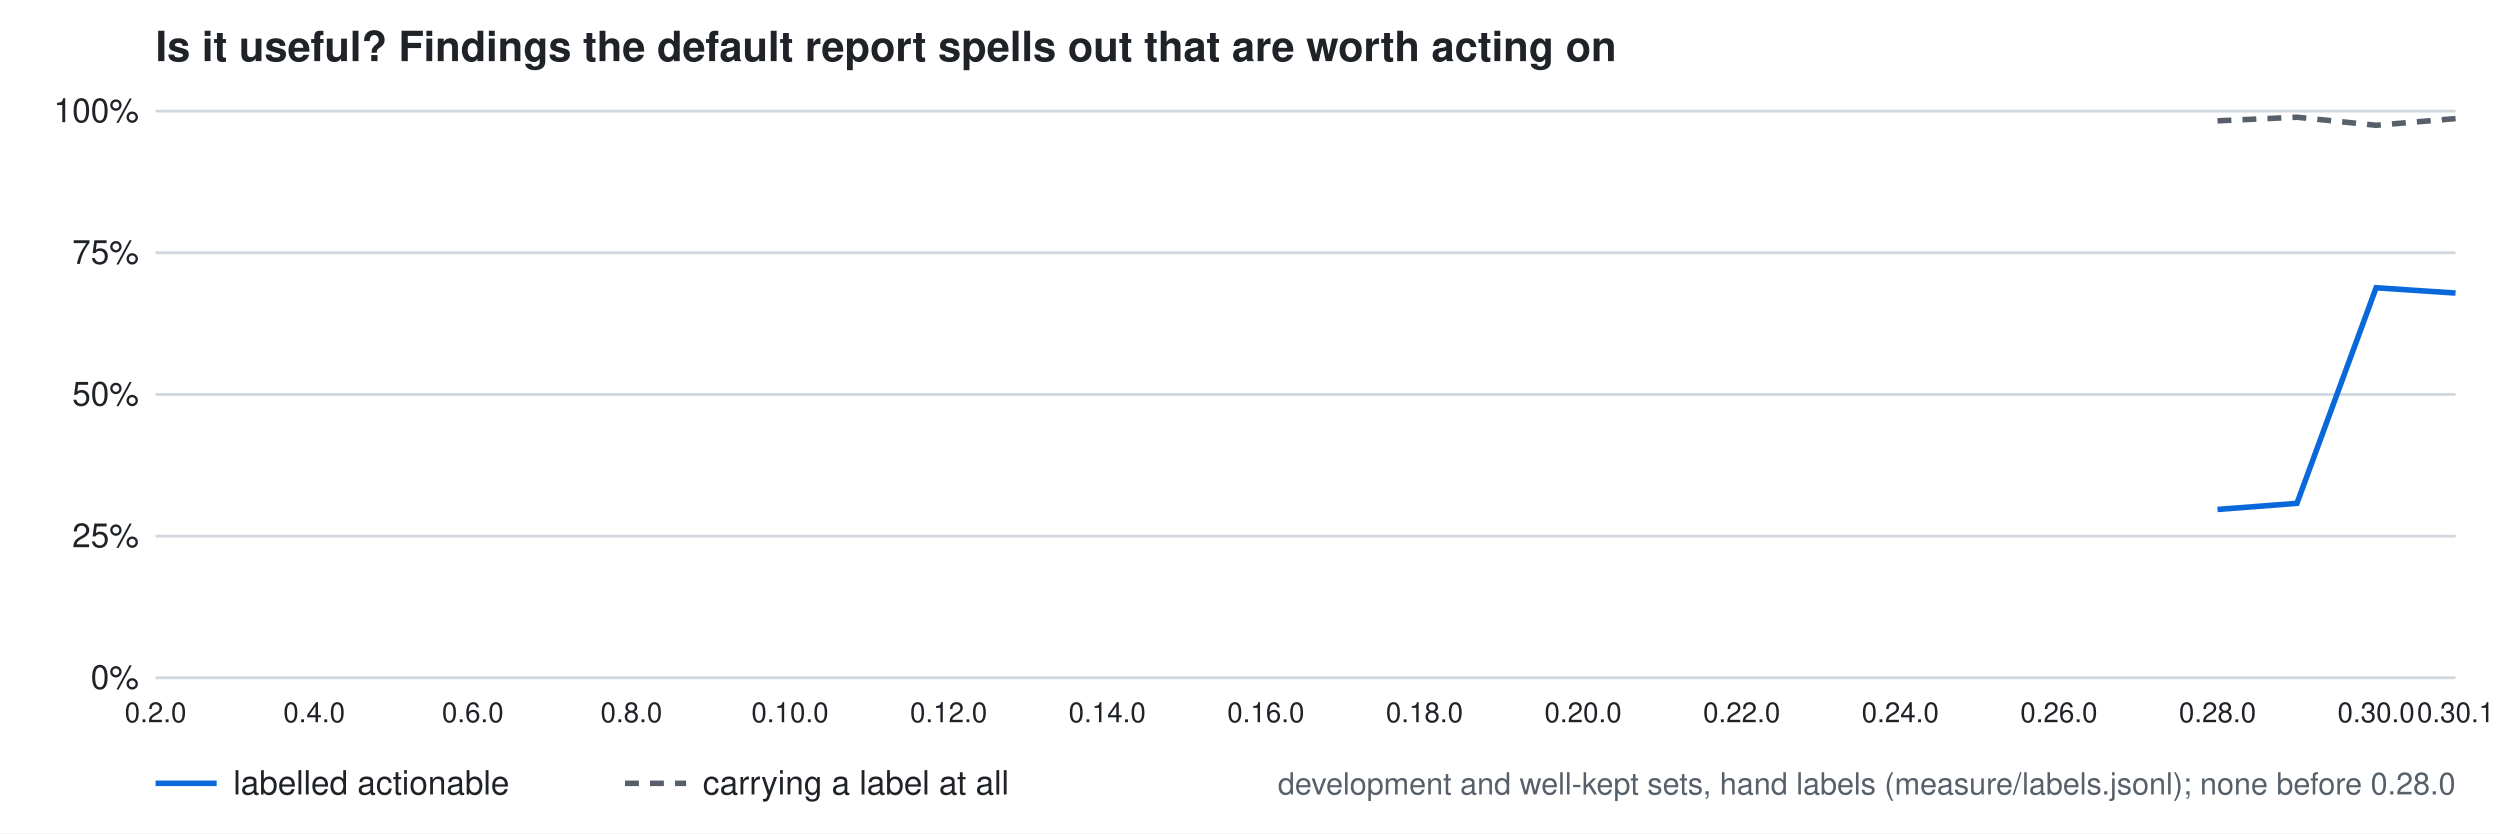
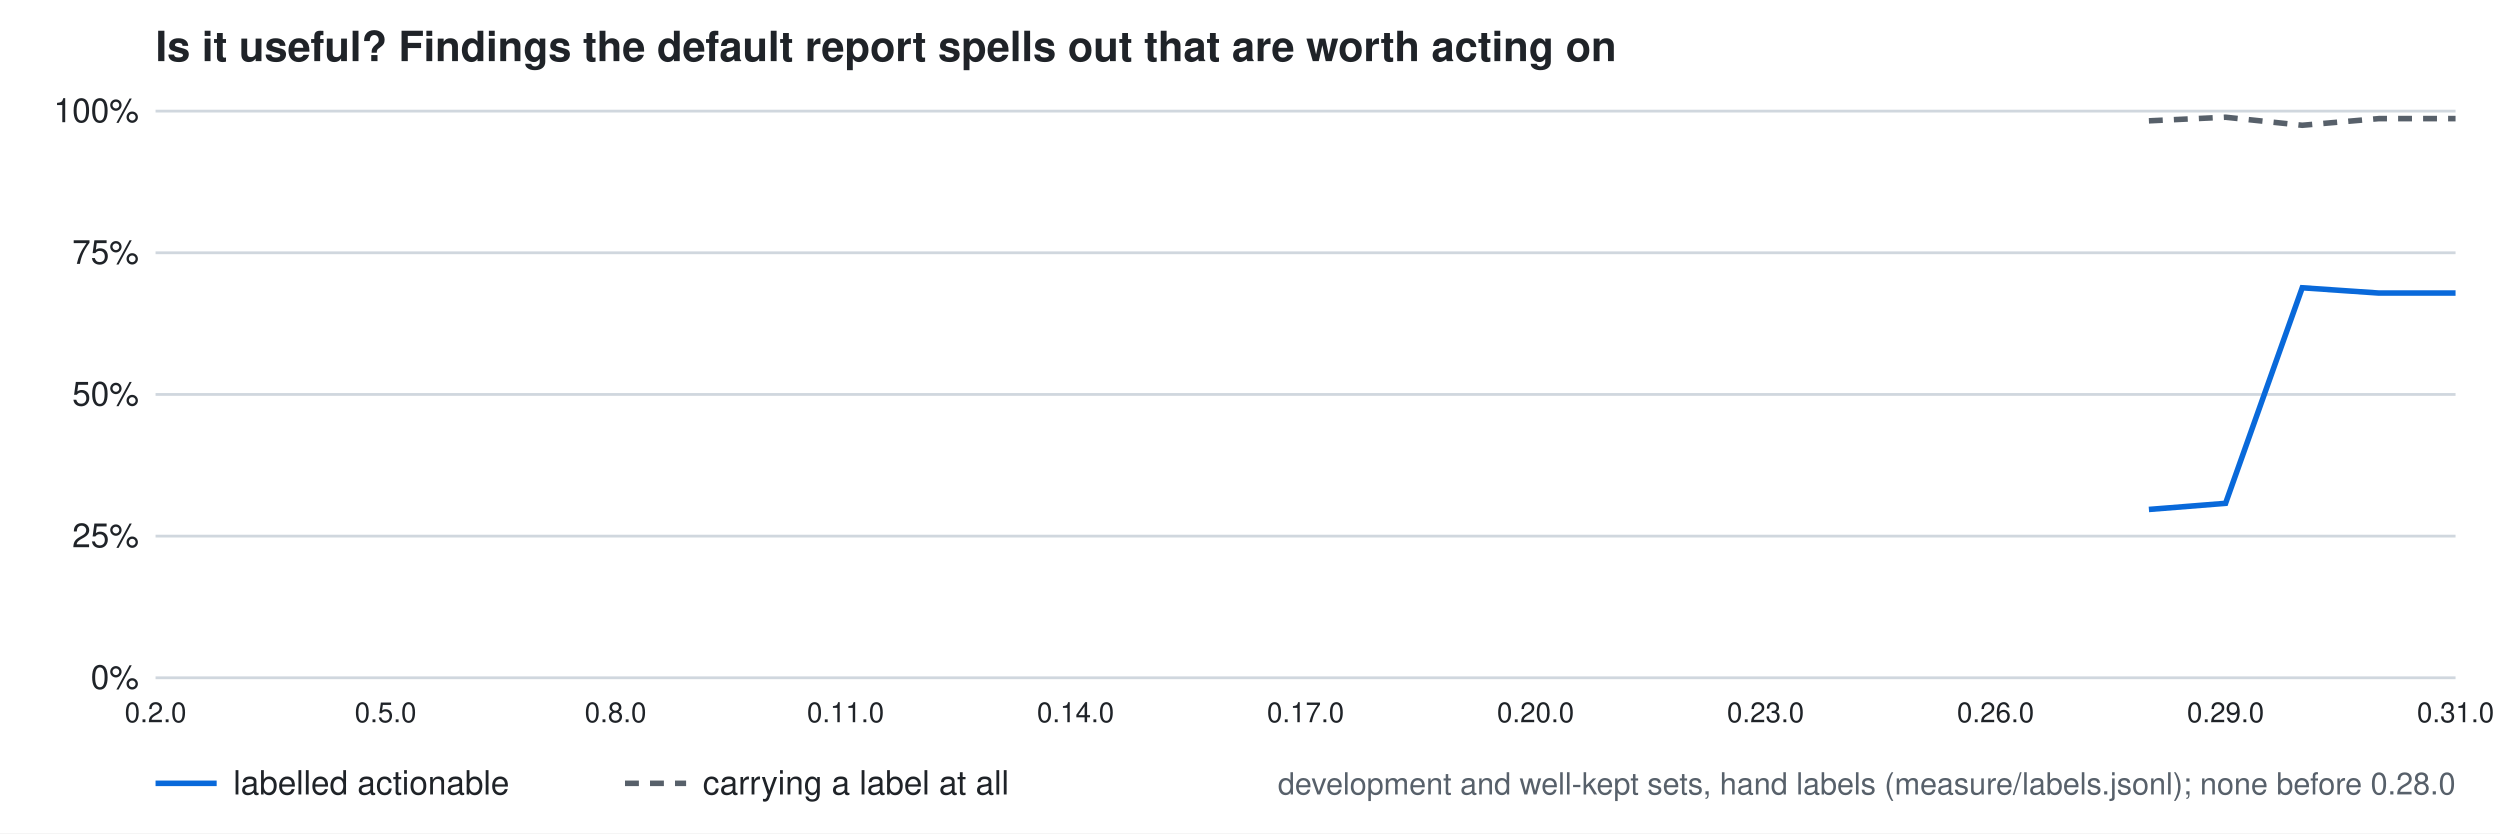
<svg xmlns="http://www.w3.org/2000/svg" width="900" height="300" viewBox="0 0 900 300" font-family="-apple-system,Segoe UI,Helvetica,Arial,sans-serif" font-size="12">
  <rect width="900" height="300" fill="#ffffff" />
  <text x="56" y="22" font-size="15" font-weight="600" fill="#1f2328">Is it useful? Findings the default report spells out that are worth acting on</text>
  <line x1="56" y1="244.0" x2="884" y2="244.0" stroke="#d0d7de" stroke-width="1" />
  <text x="50" y="248.0" text-anchor="end" fill="#1f2328">0%</text>
  <line x1="56" y1="193.0" x2="884" y2="193.0" stroke="#d0d7de" stroke-width="1" />
  <text x="50" y="197.0" text-anchor="end" fill="#1f2328">25%</text>
  <line x1="56" y1="142.0" x2="884" y2="142.0" stroke="#d0d7de" stroke-width="1" />
  <text x="50" y="146.0" text-anchor="end" fill="#1f2328">50%</text>
  <line x1="56" y1="91.0" x2="884" y2="91.0" stroke="#d0d7de" stroke-width="1" />
  <text x="50" y="95.0" text-anchor="end" fill="#1f2328">75%</text>
  <line x1="56" y1="40.0" x2="884" y2="40.0" stroke="#d0d7de" stroke-width="1" />
  <text x="50" y="44.0" text-anchor="end" fill="#1f2328">100%</text>
  <text x="56.0" y="260" text-anchor="middle" fill="#1f2328" font-size="10">0.2.0</text>
-   <text x="113.1" y="260" text-anchor="middle" fill="#1f2328" font-size="10">0.4.0</text>
-   <text x="170.2" y="260" text-anchor="middle" fill="#1f2328" font-size="10">0.6.0</text>
-   <text x="227.3" y="260" text-anchor="middle" fill="#1f2328" font-size="10">0.8.0</text>
-   <text x="284.4" y="260" text-anchor="middle" fill="#1f2328" font-size="10">0.10.0</text>
-   <text x="341.5" y="260" text-anchor="middle" fill="#1f2328" font-size="10">0.12.0</text>
-   <text x="398.6" y="260" text-anchor="middle" fill="#1f2328" font-size="10">0.14.0</text>
-   <text x="455.7" y="260" text-anchor="middle" fill="#1f2328" font-size="10">0.16.0</text>
-   <text x="512.8" y="260" text-anchor="middle" fill="#1f2328" font-size="10">0.18.0</text>
-   <text x="569.9" y="260" text-anchor="middle" fill="#1f2328" font-size="10">0.20.0</text>
-   <text x="627.0" y="260" text-anchor="middle" fill="#1f2328" font-size="10">0.22.0</text>
-   <text x="684.1" y="260" text-anchor="middle" fill="#1f2328" font-size="10">0.24.0</text>
-   <text x="741.2" y="260" text-anchor="middle" fill="#1f2328" font-size="10">0.26.0</text>
-   <text x="798.3" y="260" text-anchor="middle" fill="#1f2328" font-size="10">0.28.0</text>
-   <text x="855.4" y="260" text-anchor="middle" fill="#1f2328" font-size="10">0.30.0</text>
-   <text x="884.0" y="260" text-anchor="middle" fill="#1f2328" font-size="10">0.30.1</text>
-   <polyline points="798.3,183.4 826.9,181.2 855.4,103.6 884.0,105.5" fill="none" stroke="#0969da" stroke-width="2" />
-   <polyline points="798.3,43.5 826.9,42.2 855.4,45.1 884.0,42.7" fill="none" stroke="#57606a" stroke-width="2" stroke-dasharray="5 4" />
+   <text x="138.8" y="260" text-anchor="middle" fill="#1f2328" font-size="10">0.5.0</text>
+   <text x="221.6" y="260" text-anchor="middle" fill="#1f2328" font-size="10">0.8.0</text>
+   <text x="304.4" y="260" text-anchor="middle" fill="#1f2328" font-size="10">0.11.0</text>
+   <text x="387.2" y="260" text-anchor="middle" fill="#1f2328" font-size="10">0.14.0</text>
+   <text x="470.0" y="260" text-anchor="middle" fill="#1f2328" font-size="10">0.17.0</text>
+   <text x="552.8" y="260" text-anchor="middle" fill="#1f2328" font-size="10">0.20.0</text>
+   <text x="635.6" y="260" text-anchor="middle" fill="#1f2328" font-size="10">0.23.0</text>
+   <text x="718.4" y="260" text-anchor="middle" fill="#1f2328" font-size="10">0.26.0</text>
+   <text x="801.2" y="260" text-anchor="middle" fill="#1f2328" font-size="10">0.29.0</text>
+   <text x="884.0" y="260" text-anchor="middle" fill="#1f2328" font-size="10">0.31.0</text>
+   <polyline points="773.6,183.4 801.2,181.2 828.8,103.6 856.4,105.5 884.0,105.5" fill="none" stroke="#0969da" stroke-width="2" />
+   <polyline points="773.6,43.5 801.2,42.2 828.8,45.1 856.4,42.7 884.0,42.7" fill="none" stroke="#57606a" stroke-width="2" stroke-dasharray="5 4" />
  <line x1="56" y1="282" x2="78" y2="282" stroke="#0969da" stroke-width="2" />
  <text x="84" y="286" fill="#1f2328">labelled actionable</text>
  <line x1="225" y1="282" x2="247" y2="282" stroke="#57606a" stroke-width="2" stroke-dasharray="5 4" />
  <text x="253" y="286" fill="#1f2328">carrying a label at all</text>
  <text x="884" y="286" text-anchor="end" fill="#57606a" font-size="11">development and well-kept sets, hand labels (measure/labels.jsonl); none before 0.28.0</text>
</svg>
